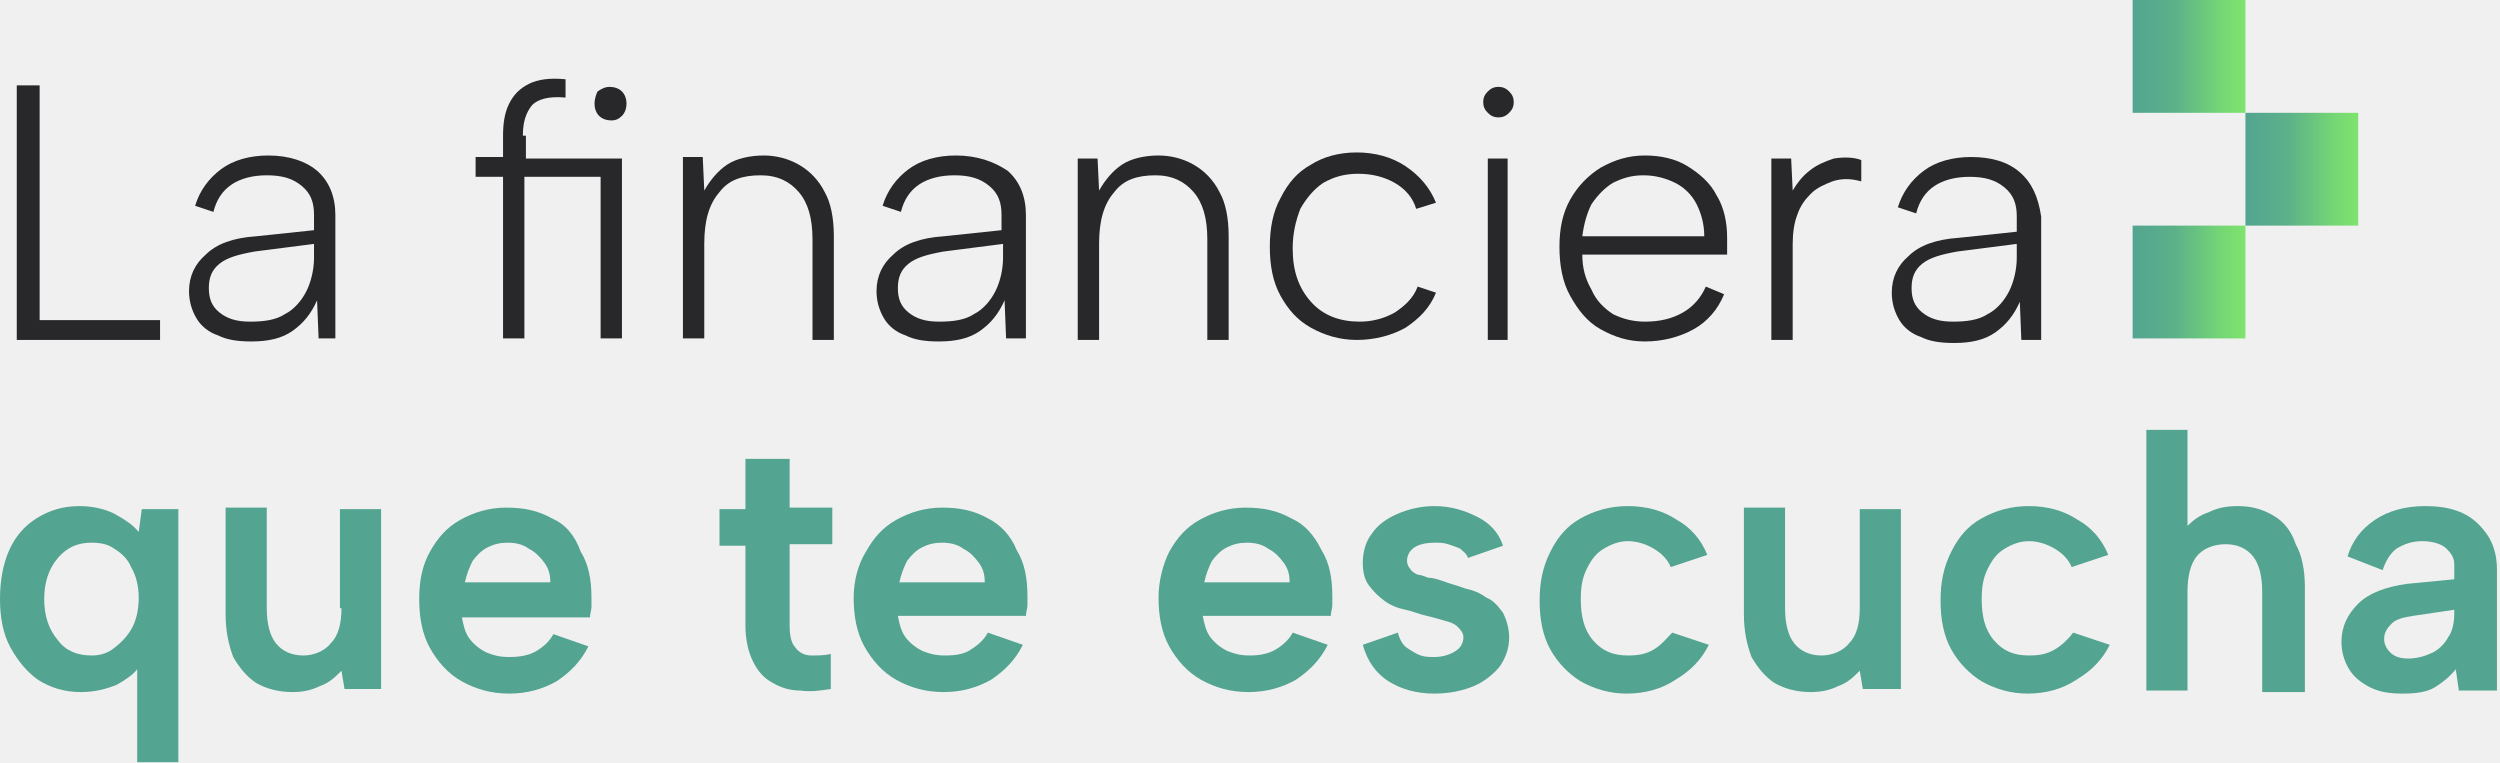
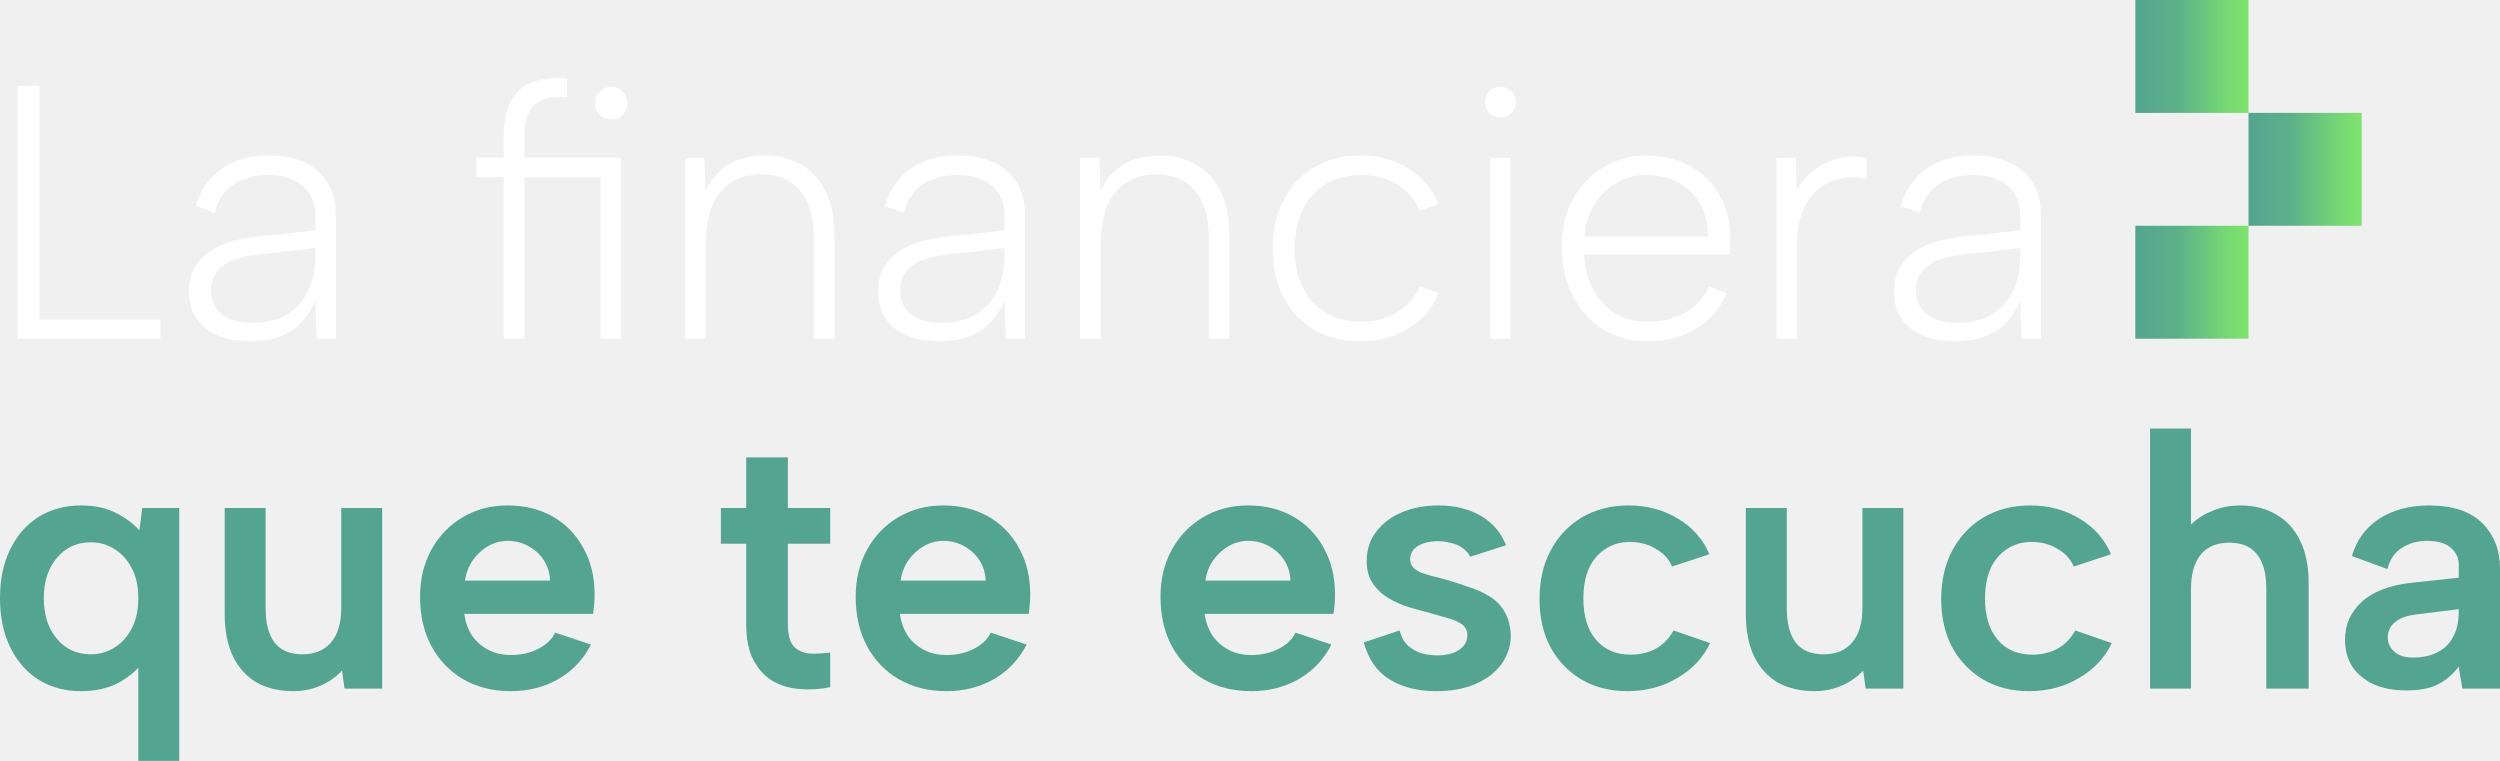
- <svg xmlns="http://www.w3.org/2000/svg" version="1.1" id="Capa_1" x="0px" y="0px" viewBox="0 0 164 50" style="enable-background:new 0 0 164 50;" xml:space="preserve">
-   <style type="text/css">
- 	.st0{fill:#28282B;}
- 	.st1{fill:#53A490;}
- 	.st2{fill:url(#SVGID_1_);}
- 	.st3{fill:url(#SVGID_00000151528063894869909680000011898315330812604832_);}
- 	.st4{fill:url(#SVGID_00000020387868919881684150000010351646357054385555_);}
- </style>
-   <g>
-     <polygon class="st0" points="2.6,5.6 1.1,5.6 1.1,22.3 10.5,22.3 10.5,21 2.6,21  " />
-     <path class="st0" d="M17.6,10.2c-1.2,0-2.3,0.3-3.1,0.9c-0.8,0.6-1.4,1.4-1.7,2.4l1.2,0.4c0.2-0.8,0.6-1.4,1.2-1.8   c0.6-0.4,1.4-0.6,2.3-0.6c1,0,1.7,0.2,2.3,0.7c0.6,0.5,0.8,1.1,0.8,1.9v1l-3.8,0.4c-1.5,0.1-2.6,0.5-3.3,1.2   c-0.7,0.6-1.1,1.4-1.1,2.4c0,0.7,0.2,1.3,0.5,1.8c0.3,0.5,0.8,0.9,1.4,1.1c0.6,0.3,1.3,0.4,2.2,0.4c1.1,0,2-0.2,2.7-0.7   c0.7-0.5,1.2-1.1,1.6-2l0.1,2.5H22v-8.1c0-1.2-0.4-2.2-1.2-2.9C20.1,10.6,19,10.2,17.6,10.2z M20.6,16.9c0,0.8-0.2,1.6-0.5,2.2   c-0.3,0.6-0.8,1.2-1.4,1.5c-0.6,0.4-1.4,0.5-2.3,0.5c-0.9,0-1.5-0.2-2-0.6c-0.5-0.4-0.7-0.9-0.7-1.6c0-0.7,0.2-1.2,0.7-1.6   c0.5-0.4,1.2-0.6,2.3-0.8l3.9-0.5V16.9z" />
-     <path class="st0" d="M34.3,8.9c0-0.9,0.2-1.5,0.6-2c0.4-0.4,1.1-0.6,2.2-0.5V5.2c-1-0.1-1.8,0-2.4,0.3c-0.6,0.3-1,0.7-1.3,1.3   C33.1,7.4,33,8.1,33,8.9v1.4h-1.8v1.3H33v10.6h1.4V11.6h5v10.6h1.4V10.4h-6.3V8.9z" />
-     <path class="st0" d="M40,5.7c-0.3,0-0.5,0.1-0.8,0.3C39.1,6.2,39,6.5,39,6.8c0,0.3,0.1,0.6,0.3,0.8c0.2,0.2,0.5,0.3,0.8,0.3   c0.3,0,0.5-0.1,0.7-0.3c0.2-0.2,0.3-0.5,0.3-0.8c0-0.3-0.1-0.6-0.3-0.8C40.6,5.8,40.3,5.7,40,5.7z" />
-     <path class="st0" d="M52.4,10.8c-0.7-0.4-1.5-0.6-2.3-0.6c-0.9,0-1.8,0.2-2.4,0.6c-0.6,0.4-1.1,1-1.5,1.7l-0.1-2.2h-1.3v11.9h1.4   V16c0-1.5,0.3-2.6,1-3.4c0.6-0.8,1.5-1.1,2.7-1.1c1.1,0,1.9,0.4,2.5,1.1c0.6,0.7,0.9,1.7,0.9,3.1v6.6h1.4v-6.8   c0-1.2-0.2-2.2-0.6-2.9C53.7,11.8,53.1,11.2,52.4,10.8z" />
-     <path class="st0" d="M62.7,10.2c-1.2,0-2.3,0.3-3.1,0.9c-0.8,0.6-1.4,1.4-1.7,2.4l1.2,0.4c0.2-0.8,0.6-1.4,1.2-1.8   c0.6-0.4,1.4-0.6,2.3-0.6c1,0,1.7,0.2,2.3,0.7c0.6,0.5,0.8,1.1,0.8,1.9v1l-3.8,0.4c-1.5,0.1-2.6,0.5-3.3,1.2   c-0.7,0.6-1.1,1.4-1.1,2.4c0,0.7,0.2,1.3,0.5,1.8c0.3,0.5,0.8,0.9,1.4,1.1c0.6,0.3,1.3,0.4,2.2,0.4c1.1,0,2-0.2,2.7-0.7   c0.7-0.5,1.2-1.1,1.6-2l0.1,2.5h1.3v-8.1c0-1.2-0.4-2.2-1.2-2.9C65.2,10.6,64.1,10.2,62.7,10.2z M65.8,16.9c0,0.8-0.2,1.6-0.5,2.2   c-0.3,0.6-0.8,1.2-1.4,1.5c-0.6,0.4-1.4,0.5-2.3,0.5c-0.9,0-1.5-0.2-2-0.6c-0.5-0.4-0.7-0.9-0.7-1.6c0-0.7,0.2-1.2,0.7-1.6   c0.5-0.4,1.2-0.6,2.3-0.8l3.9-0.5V16.9z" />
-     <path class="st0" d="M78.3,10.8c-0.7-0.4-1.5-0.6-2.3-0.6c-0.9,0-1.8,0.2-2.4,0.6c-0.6,0.4-1.1,1-1.5,1.7L72,10.4h-1.3v11.9h1.4V16   c0-1.5,0.3-2.6,1-3.4c0.6-0.8,1.5-1.1,2.7-1.1c1.1,0,1.9,0.4,2.5,1.1c0.6,0.7,0.9,1.7,0.9,3.1v6.6h1.4v-6.8c0-1.2-0.2-2.2-0.6-2.9   C79.6,11.8,79,11.2,78.3,10.8z" />
-     <path class="st0" d="M91.5,20.5c-0.7,0.4-1.5,0.6-2.3,0.6c-1.3,0-2.4-0.4-3.2-1.3c-0.8-0.9-1.2-2-1.2-3.5c0-1,0.2-1.8,0.5-2.6   c0.4-0.7,0.9-1.3,1.5-1.7c0.7-0.4,1.4-0.6,2.3-0.6c0.9,0,1.7,0.2,2.4,0.6c0.7,0.4,1.2,1,1.4,1.7l1.3-0.4c-0.4-1-1.1-1.8-2-2.4   c-0.9-0.6-2-0.9-3.2-0.9c-1.2,0-2.2,0.3-3,0.8c-0.9,0.5-1.5,1.2-2,2.2c-0.5,0.9-0.7,2-0.7,3.2c0,1.2,0.2,2.3,0.7,3.2   c0.5,0.9,1.1,1.6,2,2.1c0.9,0.5,1.9,0.8,3,0.8c1.2,0,2.3-0.3,3.2-0.8c0.9-0.6,1.6-1.3,2-2.3L93,18.8C92.7,19.6,92.1,20.1,91.5,20.5   z" />
-     <rect x="97.6" y="10.4" class="st0" width="1.3" height="11.9" />
-     <path class="st0" d="M98.3,5.7c-0.3,0-0.5,0.1-0.7,0.3c-0.2,0.2-0.3,0.4-0.3,0.7c0,0.3,0.1,0.5,0.3,0.7c0.2,0.2,0.4,0.3,0.7,0.3   c0.3,0,0.5-0.1,0.7-0.3c0.2-0.2,0.3-0.4,0.3-0.7c0-0.3-0.1-0.5-0.3-0.7C98.8,5.8,98.6,5.7,98.3,5.7z" />
-     <path class="st0" d="M110.7,10.9c-0.8-0.5-1.8-0.7-2.8-0.7c-1.1,0-2,0.3-2.9,0.8c-0.8,0.5-1.5,1.2-2,2.1c-0.5,0.9-0.7,1.9-0.7,3.1   c0,1.2,0.2,2.3,0.7,3.2s1.1,1.7,2,2.2c0.9,0.5,1.8,0.8,2.9,0.8c1.2,0,2.3-0.3,3.2-0.8c0.9-0.5,1.6-1.3,2-2.3l-1.2-0.5   c-0.3,0.7-0.8,1.3-1.5,1.7c-0.7,0.4-1.5,0.6-2.5,0.6c-0.8,0-1.5-0.2-2.1-0.5c-0.6-0.4-1.1-0.9-1.4-1.6c-0.4-0.7-0.6-1.4-0.6-2.3   h9.5c0-0.2,0-0.4,0-0.6c0-0.2,0-0.4,0-0.5c0-1-0.2-2-0.7-2.8C112.2,12,111.5,11.4,110.7,10.9z M103.8,15.5c0.1-0.8,0.3-1.5,0.6-2.1   c0.4-0.6,0.9-1.1,1.4-1.4c0.6-0.3,1.2-0.5,2-0.5c0.8,0,1.5,0.2,2.1,0.5c0.6,0.3,1.1,0.8,1.4,1.4c0.3,0.6,0.5,1.3,0.5,2.1H103.8z" />
-     <path class="st0" d="M120.3,10.4c-0.6,0.2-1.1,0.4-1.6,0.8c-0.5,0.4-0.8,0.8-1.1,1.3l-0.1-2.1h-1.3v11.9h1.4v-6.3   c0-0.7,0.1-1.4,0.3-1.9c0.2-0.6,0.5-1,0.9-1.4c0.4-0.4,0.9-0.6,1.4-0.8c0.6-0.2,1.2-0.2,1.9,0v-1.4   C121.6,10.3,120.9,10.3,120.3,10.4z" />
-     <path class="st0" d="M132.5,11.3c-0.8-0.7-1.9-1-3.2-1c-1.2,0-2.3,0.3-3.1,0.9c-0.8,0.6-1.4,1.4-1.7,2.4l1.2,0.4   c0.2-0.8,0.6-1.4,1.2-1.8c0.6-0.4,1.4-0.6,2.3-0.6c1,0,1.7,0.2,2.3,0.7c0.6,0.5,0.8,1.1,0.8,1.9v1l-3.8,0.4   c-1.5,0.1-2.6,0.5-3.3,1.2c-0.7,0.6-1.1,1.4-1.1,2.4c0,0.7,0.2,1.3,0.5,1.8c0.3,0.5,0.8,0.9,1.4,1.1c0.6,0.3,1.3,0.4,2.2,0.4   c1.1,0,2-0.2,2.7-0.7c0.7-0.5,1.2-1.1,1.6-2l0.1,2.5h1.3v-8.1C133.7,12.9,133.3,12,132.5,11.3z M132.3,16.9c0,0.8-0.2,1.6-0.5,2.2   c-0.3,0.6-0.8,1.2-1.4,1.5c-0.6,0.4-1.4,0.5-2.3,0.5c-0.9,0-1.5-0.2-2-0.6c-0.5-0.4-0.7-0.9-0.7-1.6c0-0.7,0.2-1.2,0.7-1.6   c0.5-0.4,1.2-0.6,2.3-0.8l3.9-0.5V16.9z" />
-   </g>
-   <g>
-     <path class="st1" d="M9.1,34.9c-0.4-0.5-0.9-0.8-1.6-1.2c-0.6-0.3-1.4-0.5-2.3-0.5c-1.1,0-2,0.3-2.8,0.8c-0.8,0.5-1.4,1.2-1.8,2.1   C0.2,37,0,38.1,0,39.3c0,1.2,0.2,2.3,0.7,3.2s1.1,1.6,1.8,2.1c0.8,0.5,1.7,0.8,2.8,0.8c0.9,0,1.7-0.2,2.4-0.5c0.5-0.3,1-0.6,1.3-1   V50h2.7V33.4H9.3L9.1,34.9z M8.6,41.3c-0.3,0.5-0.7,0.9-1.1,1.2C7,42.9,6.5,43,6,43c-0.9,0-1.7-0.3-2.2-1c-0.6-0.7-0.9-1.6-0.9-2.7   c0-1.1,0.3-2,0.9-2.7c0.6-0.7,1.3-1,2.2-1c0.6,0,1.1,0.1,1.5,0.4c0.5,0.3,0.9,0.7,1.1,1.2c0.3,0.5,0.5,1.2,0.5,2   C9.1,40.1,8.9,40.8,8.6,41.3z" />
-     <path class="st1" d="M22.4,39.9c0,1-0.2,1.8-0.7,2.3c-0.4,0.5-1.1,0.8-1.8,0.8c-0.8,0-1.4-0.3-1.8-0.8c-0.4-0.5-0.6-1.3-0.6-2.3   v-6.6h-2.7v7c0,1.1,0.2,2,0.5,2.8c0.4,0.7,0.9,1.3,1.5,1.7c0.7,0.4,1.5,0.6,2.4,0.6c0.6,0,1.2-0.1,1.8-0.4c0.6-0.2,1-0.6,1.4-1   l0.2,1.2H25V33.4h-2.7V39.9z" />
-     <path class="st1" d="M36.2,34c-0.9-0.5-1.8-0.7-3-0.7c-1.1,0-2.1,0.3-3,0.8c-0.9,0.5-1.5,1.2-2,2.1c-0.5,0.9-0.7,1.9-0.7,3.1   c0,1.2,0.2,2.3,0.7,3.2c0.5,0.9,1.2,1.7,2.1,2.2c0.9,0.5,1.9,0.8,3.1,0.8c1.2,0,2.2-0.3,3.1-0.8c0.9-0.6,1.6-1.3,2.1-2.3l-2.3-0.8   c-0.2,0.4-0.6,0.8-1.1,1.1c-0.5,0.3-1.1,0.4-1.8,0.4c-0.6,0-1-0.1-1.5-0.3c-0.4-0.2-0.8-0.5-1.1-0.9c-0.3-0.4-0.4-0.9-0.5-1.4h8.4   c0-0.2,0.1-0.5,0.1-0.7c0-0.2,0-0.4,0-0.6c0-1.2-0.2-2.2-0.7-3C37.7,35.1,37.1,34.4,36.2,34z M30.5,38.2c0.1-0.5,0.3-1,0.5-1.4   c0.3-0.4,0.6-0.7,1-0.9c0.4-0.2,0.8-0.3,1.3-0.3c0.5,0,1,0.1,1.4,0.4c0.4,0.2,0.7,0.5,1,0.9c0.3,0.4,0.4,0.8,0.4,1.3H30.5z" />
-     <path class="st1" d="M51.6,30.1h-2.7v3.3h-1.7v2.4h1.7V41c0,1,0.2,1.8,0.5,2.4c0.3,0.6,0.7,1.1,1.3,1.4c0.5,0.3,1.1,0.5,1.8,0.5   c0.7,0.1,1.3,0,2-0.1v-2.3c-0.4,0.1-0.9,0.1-1.3,0.1c-0.4,0-0.8-0.2-1-0.5c-0.3-0.3-0.4-0.8-0.4-1.5v-5.3h2.8v-2.4h-2.8V30.1z" />
-     <path class="st1" d="M64.8,34c-0.9-0.5-1.8-0.7-3-0.7c-1.1,0-2.1,0.3-3,0.8c-0.9,0.5-1.5,1.2-2,2.1C56.3,37,56,38.1,56,39.2   c0,1.2,0.2,2.3,0.7,3.2c0.5,0.9,1.2,1.7,2.1,2.2c0.9,0.5,1.9,0.8,3.1,0.8c1.2,0,2.2-0.3,3.1-0.8c0.9-0.6,1.6-1.3,2.1-2.3l-2.3-0.8   c-0.2,0.4-0.6,0.8-1.1,1.1C63.3,42.9,62.7,43,62,43c-0.6,0-1-0.1-1.5-0.3c-0.4-0.2-0.8-0.5-1.1-0.9c-0.3-0.4-0.4-0.9-0.5-1.4h8.4   c0-0.2,0.1-0.5,0.1-0.7c0-0.2,0-0.4,0-0.6c0-1.2-0.2-2.2-0.7-3C66.3,35.1,65.6,34.4,64.8,34z M59,38.2c0.1-0.5,0.3-1,0.5-1.4   c0.3-0.4,0.6-0.7,1-0.9c0.4-0.2,0.8-0.3,1.3-0.3c0.5,0,1,0.1,1.4,0.4c0.4,0.2,0.7,0.5,1,0.9c0.3,0.4,0.4,0.8,0.4,1.3H59z" />
-     <path class="st1" d="M84.7,34c-0.9-0.5-1.8-0.7-3-0.7c-1.1,0-2.1,0.3-3,0.8c-0.9,0.5-1.5,1.2-2,2.1C76.3,37,76,38.1,76,39.2   c0,1.2,0.2,2.3,0.7,3.2c0.5,0.9,1.2,1.7,2.1,2.2c0.9,0.5,1.9,0.8,3.1,0.8c1.2,0,2.2-0.3,3.1-0.8c0.9-0.6,1.6-1.3,2.1-2.3l-2.3-0.8   c-0.2,0.4-0.6,0.8-1.1,1.1C83.2,42.9,82.6,43,82,43c-0.6,0-1-0.1-1.5-0.3c-0.4-0.2-0.8-0.5-1.1-0.9c-0.3-0.4-0.4-0.9-0.5-1.4h8.4   c0-0.2,0.1-0.5,0.1-0.7c0-0.2,0-0.4,0-0.6c0-1.2-0.2-2.2-0.7-3C86.2,35.1,85.6,34.4,84.7,34z M79,38.2c0.1-0.5,0.3-1,0.5-1.4   c0.3-0.4,0.6-0.7,1-0.9c0.4-0.2,0.8-0.3,1.3-0.3c0.5,0,1,0.1,1.4,0.4c0.4,0.2,0.7,0.5,1,0.9c0.3,0.4,0.4,0.8,0.4,1.3H79z" />
-     <path class="st1" d="M97.5,39.2c-0.4-0.3-0.9-0.5-1.4-0.6c-0.5-0.2-1-0.3-1.5-0.5c-0.3-0.1-0.6-0.2-0.9-0.2   c-0.3-0.1-0.5-0.2-0.7-0.2c-0.2-0.1-0.4-0.2-0.5-0.4c-0.1-0.1-0.2-0.3-0.2-0.5c0-0.4,0.2-0.7,0.5-0.9s0.8-0.3,1.3-0.3   c0.3,0,0.6,0,0.9,0.1c0.3,0.1,0.6,0.2,0.8,0.3c0.2,0.2,0.4,0.3,0.5,0.6l2.3-0.8c-0.3-0.9-0.9-1.5-1.7-1.9c-0.8-0.4-1.7-0.7-2.8-0.7   c-0.9,0-1.7,0.2-2.4,0.5c-0.7,0.3-1.3,0.7-1.7,1.3c-0.4,0.5-0.6,1.2-0.6,1.9c0,0.6,0.1,1.1,0.4,1.5c0.3,0.4,0.6,0.7,1,1   c0.4,0.3,0.9,0.5,1.4,0.6c0.5,0.1,0.9,0.3,1.4,0.4c0.4,0.1,0.8,0.2,1.1,0.3c0.4,0.1,0.7,0.2,0.9,0.4c0.2,0.2,0.4,0.4,0.4,0.7   c0,0.4-0.2,0.7-0.5,0.9c-0.3,0.2-0.8,0.4-1.4,0.4c-0.3,0-0.6,0-0.9-0.1c-0.3-0.1-0.6-0.3-0.9-0.5c-0.3-0.2-0.5-0.6-0.6-1l-2.3,0.8   c0.3,1.1,0.9,1.9,1.7,2.4c0.8,0.5,1.8,0.8,3,0.8c1,0,1.9-0.2,2.6-0.5c0.7-0.3,1.3-0.8,1.7-1.3c0.4-0.6,0.6-1.2,0.6-1.9   c0-0.6-0.2-1.2-0.4-1.6C98.3,39.8,98,39.4,97.5,39.2z" />
-     <path class="st1" d="M108.5,42.6c-0.5,0.3-1,0.4-1.7,0.4c-1,0-1.7-0.3-2.3-1c-0.6-0.7-0.8-1.6-0.8-2.7c0-0.8,0.1-1.4,0.4-2   c0.3-0.6,0.6-1,1.1-1.3c0.5-0.3,1-0.5,1.6-0.5c0.6,0,1.2,0.2,1.7,0.5c0.5,0.3,0.9,0.7,1.1,1.2l2.4-0.8c-0.4-1-1.1-1.8-2-2.3   c-0.9-0.6-2-0.9-3.2-0.9c-1.2,0-2.2,0.3-3.1,0.8c-0.9,0.5-1.5,1.2-2,2.2s-0.7,2-0.7,3.2c0,1.2,0.2,2.3,0.7,3.2   c0.5,0.9,1.2,1.6,2,2.1c0.9,0.5,1.9,0.8,3,0.8c1.2,0,2.3-0.3,3.2-0.9c1-0.6,1.7-1.3,2.2-2.3l-2.4-0.8   C109.3,41.9,109,42.3,108.5,42.6z" />
-     <path class="st1" d="M122,39.9c0,1-0.2,1.8-0.7,2.3c-0.4,0.5-1.1,0.8-1.8,0.8c-0.8,0-1.4-0.3-1.8-0.8c-0.4-0.5-0.6-1.3-0.6-2.3   v-6.6h-2.7v7c0,1.1,0.2,2,0.5,2.8c0.4,0.7,0.9,1.3,1.5,1.7c0.7,0.4,1.5,0.6,2.4,0.6c0.6,0,1.2-0.1,1.8-0.4c0.6-0.2,1-0.6,1.4-1   l0.2,1.2h2.5V33.4H122V39.9z" />
-     <path class="st1" d="M134.8,42.6c-0.5,0.3-1,0.4-1.7,0.4c-1,0-1.7-0.3-2.3-1c-0.6-0.7-0.8-1.6-0.8-2.7c0-0.8,0.1-1.4,0.4-2   c0.3-0.6,0.6-1,1.1-1.3c0.5-0.3,1-0.5,1.6-0.5c0.6,0,1.2,0.2,1.7,0.5c0.5,0.3,0.9,0.7,1.1,1.2l2.4-0.8c-0.4-1-1.1-1.8-2-2.3   c-0.9-0.6-2-0.9-3.2-0.9c-1.2,0-2.2,0.3-3.1,0.8c-0.9,0.5-1.5,1.2-2,2.2s-0.7,2-0.7,3.2c0,1.2,0.2,2.3,0.7,3.2   c0.5,0.9,1.2,1.6,2,2.1c0.9,0.5,1.9,0.8,3,0.8c1.2,0,2.3-0.3,3.2-0.9c1-0.6,1.7-1.3,2.2-2.3l-2.4-0.8   C135.7,41.9,135.3,42.3,134.8,42.6z" />
-     <path class="st1" d="M149.1,33.8c-0.7-0.4-1.4-0.6-2.3-0.6c-0.7,0-1.3,0.1-1.9,0.4c-0.6,0.2-1,0.5-1.4,0.9v-6.3h-2.7v17.1h2.7v-6.5   c0-1,0.2-1.8,0.6-2.3c0.4-0.5,1.1-0.8,1.9-0.8c0.8,0,1.4,0.3,1.8,0.8c0.4,0.5,0.6,1.3,0.6,2.3v6.6h2.8v-6.9c0-1.1-0.2-2.1-0.6-2.8   C150.3,34.8,149.8,34.2,149.1,33.8z" />
-     <path class="st1" d="M162.6,34.4c-0.8-0.8-1.9-1.2-3.5-1.2c-1.3,0-2.4,0.3-3.3,0.9c-0.9,0.6-1.5,1.4-1.8,2.4l2.3,0.9   c0.2-0.6,0.5-1.1,0.9-1.4c0.5-0.3,1-0.5,1.7-0.5c0.7,0,1.3,0.2,1.6,0.5c0.3,0.3,0.5,0.6,0.5,1V38l-3.1,0.3   c-1.4,0.2-2.5,0.6-3.2,1.3c-0.7,0.7-1.1,1.5-1.1,2.5c0,0.7,0.2,1.3,0.5,1.8c0.3,0.5,0.8,0.9,1.4,1.2c0.6,0.3,1.3,0.4,2.1,0.4   c0.9,0,1.6-0.1,2.1-0.4c0.5-0.3,1-0.7,1.4-1.2l0.2,1.4h2.5v-7.9C163.8,36.1,163.4,35.2,162.6,34.4z M161,40.2   c0,0.6-0.1,1.2-0.4,1.6c-0.2,0.4-0.6,0.8-1,1c-0.4,0.2-1,0.4-1.6,0.4c-0.5,0-0.9-0.1-1.2-0.4c-0.3-0.3-0.4-0.6-0.4-0.9   c0-0.4,0.2-0.7,0.5-1c0.3-0.3,0.8-0.4,1.4-0.5L161,40V40.2z" />
-   </g>
-   <linearGradient id="SVGID_1_" gradientUnits="userSpaceOnUse" x1="139.866" y1="48.291" x2="147.277" y2="48.291" gradientTransform="matrix(1 0 0 -1 0 52)">
-     <stop offset="0" style="stop-color:#53A490" />
-     <stop offset="0.38" style="stop-color:#5CB189" />
-     <stop offset="0.78" style="stop-color:#74D675" />
-     <stop offset="1" style="stop-color:#7EE46D" />
-   </linearGradient>
-   <path class="st2" d="M147.3,0h-7.4v7.4h7.4V0z" />
-   <linearGradient id="SVGID_00000116204157063985690610000013335202970100702143_" gradientUnits="userSpaceOnUse" x1="147.277" y1="40.872" x2="154.689" y2="40.872" gradientTransform="matrix(1 0 0 -1 0 52)">
-     <stop offset="0" style="stop-color:#53A490" />
-     <stop offset="0.38" style="stop-color:#5CB189" />
-     <stop offset="0.78" style="stop-color:#74D675" />
-     <stop offset="1" style="stop-color:#7EE46D" />
-   </linearGradient>
-   <path style="fill:url(#SVGID_00000116204157063985690610000013335202970100702143_);" d="M154.7,7.4h-7.4v7.4h7.4V7.4z" />
-   <linearGradient id="SVGID_00000029021674038257696360000009447328635724397726_" gradientUnits="userSpaceOnUse" x1="139.866" y1="33.454" x2="147.277" y2="33.454" gradientTransform="matrix(1 0 0 -1 0 52)">
-     <stop offset="0" style="stop-color:#53A490" />
-     <stop offset="0.38" style="stop-color:#5CB189" />
-     <stop offset="0.78" style="stop-color:#74D675" />
-     <stop offset="1" style="stop-color:#7EE46D" />
-   </linearGradient>
-   <path style="fill:url(#SVGID_00000029021674038257696360000009447328635724397726_);" d="M147.3,14.8h-7.4v7.4h7.4V14.8z" />
+ <svg xmlns="http://www.w3.org/2000/svg" width="115" height="35" viewBox="0 0 115 35" fill="none">
+   <path d="M1.815 3.946V14.698H7.378V15.578H0.799V3.946H1.815Z" fill="white" />
+   <path d="M14.569 15.578L14.502 13.817C14.269 14.415 13.902 14.88 13.403 15.213C12.914 15.534 12.292 15.695 11.537 15.695C10.938 15.695 10.427 15.606 10.005 15.429C9.583 15.24 9.255 14.975 9.022 14.631C8.8 14.288 8.689 13.878 8.689 13.401C8.689 12.704 8.95 12.139 9.472 11.706C9.994 11.263 10.771 10.992 11.804 10.892L14.502 10.593V9.895C14.502 9.319 14.308 8.87 13.919 8.549C13.541 8.217 13.014 8.051 12.337 8.051C11.693 8.051 11.154 8.2 10.721 8.499C10.299 8.798 10.016 9.225 9.872 9.779L9.006 9.48C9.217 8.737 9.611 8.167 10.188 7.768C10.765 7.358 11.487 7.153 12.353 7.153C13.331 7.153 14.091 7.397 14.635 7.884C15.179 8.372 15.451 9.042 15.451 9.895V15.578H14.569ZM14.502 11.407L11.787 11.723C11.076 11.801 10.549 11.978 10.205 12.255C9.872 12.521 9.705 12.886 9.705 13.352C9.705 13.817 9.866 14.182 10.188 14.448C10.521 14.714 10.993 14.847 11.604 14.847C12.248 14.847 12.781 14.72 13.203 14.465C13.636 14.199 13.958 13.839 14.169 13.385C14.391 12.919 14.502 12.399 14.502 11.823V11.407Z" fill="white" />
+   <path d="M28.12 5.492C27.92 5.492 27.742 5.425 27.587 5.292C27.442 5.148 27.37 4.971 27.37 4.76C27.37 4.539 27.442 4.356 27.587 4.212C27.742 4.068 27.92 3.996 28.12 3.996C28.331 3.996 28.503 4.068 28.636 4.212C28.78 4.356 28.853 4.539 28.853 4.76C28.853 4.971 28.78 5.148 28.636 5.292C28.503 5.425 28.331 5.492 28.12 5.492ZM28.57 7.253V15.578H27.62V8.15H21.907V7.253H28.57ZM23.173 6.239C23.173 5.652 23.267 5.154 23.456 4.744C23.645 4.323 23.95 4.018 24.372 3.83C24.805 3.63 25.377 3.558 26.088 3.614V4.478C25.344 4.422 24.828 4.55 24.539 4.86C24.261 5.159 24.122 5.619 24.122 6.239V15.578H23.173V6.239Z" fill="white" />
+   <path d="M31.521 7.27H32.404L32.454 8.782C32.687 8.272 33.032 7.873 33.487 7.585C33.953 7.297 34.519 7.153 35.186 7.153C35.807 7.153 36.357 7.292 36.834 7.569C37.323 7.835 37.701 8.239 37.967 8.782C38.245 9.314 38.383 9.995 38.383 10.826V15.578H37.434V10.925C37.434 9.984 37.223 9.264 36.801 8.765C36.379 8.267 35.791 8.017 35.036 8.017C34.236 8.017 33.609 8.283 33.154 8.815C32.698 9.347 32.471 10.139 32.471 11.191V15.578H31.521V7.27Z" fill="white" />
+   <path d="M46.27 15.578L46.203 13.817C45.97 14.415 45.603 14.88 45.104 15.213C44.615 15.534 43.993 15.695 43.238 15.695C42.639 15.695 42.128 15.606 41.706 15.429C41.284 15.24 40.956 14.975 40.723 14.631C40.501 14.288 40.39 13.878 40.39 13.401C40.39 12.704 40.651 12.139 41.173 11.706C41.695 11.263 42.472 10.992 43.505 10.892L46.203 10.593V9.895C46.203 9.319 46.009 8.87 45.62 8.549C45.242 8.217 44.715 8.051 44.038 8.051C43.394 8.051 42.855 8.2 42.422 8.499C42 8.798 41.717 9.225 41.573 9.779L40.706 9.48C40.917 8.737 41.312 8.167 41.889 7.768C42.467 7.358 43.188 7.153 44.054 7.153C45.031 7.153 45.792 7.397 46.336 7.884C46.88 8.372 47.152 9.042 47.152 9.895V15.578H46.27ZM46.203 11.407L43.488 11.723C42.777 11.801 42.25 11.978 41.906 12.255C41.573 12.521 41.406 12.886 41.406 13.352C41.406 13.817 41.567 14.182 41.889 14.448C42.222 14.714 42.694 14.847 43.305 14.847C43.949 14.847 44.482 14.72 44.904 14.465C45.337 14.199 45.659 13.839 45.87 13.385C46.092 12.919 46.203 12.399 46.203 11.823V11.407Z" fill="white" />
+   <path d="M49.69 7.27H50.572L50.622 8.782C50.855 8.272 51.2 7.873 51.655 7.585C52.121 7.297 52.688 7.153 53.354 7.153C53.976 7.153 54.525 7.292 55.003 7.569C55.491 7.835 55.869 8.239 56.135 8.782C56.413 9.314 56.552 9.995 56.552 10.826V15.578H55.602V10.925C55.602 9.984 55.391 9.264 54.969 8.765C54.547 8.267 53.959 8.017 53.204 8.017C52.404 8.017 51.777 8.283 51.322 8.815C50.867 9.347 50.639 10.139 50.639 11.191V15.578H49.69V7.27Z" fill="white" />
+   <path d="M62.572 15.695C61.762 15.695 61.051 15.517 60.44 15.163C59.841 14.808 59.374 14.315 59.041 13.684C58.708 13.041 58.542 12.299 58.542 11.457C58.542 10.604 58.708 9.856 59.041 9.214C59.374 8.56 59.841 8.056 60.44 7.702C61.051 7.336 61.762 7.153 62.572 7.153C63.416 7.153 64.155 7.353 64.787 7.752C65.432 8.15 65.892 8.699 66.17 9.397L65.287 9.696C65.11 9.186 64.776 8.787 64.288 8.499C63.81 8.2 63.25 8.051 62.606 8.051C61.995 8.051 61.456 8.189 60.99 8.466C60.535 8.743 60.179 9.136 59.924 9.646C59.68 10.155 59.558 10.754 59.558 11.441C59.558 12.46 59.83 13.274 60.374 13.883C60.929 14.493 61.667 14.797 62.589 14.797C63.211 14.797 63.76 14.659 64.238 14.382C64.715 14.094 65.076 13.695 65.32 13.185L66.187 13.485C65.887 14.182 65.421 14.725 64.787 15.113C64.155 15.501 63.416 15.695 62.572 15.695Z" fill="white" />
+   <path d="M68.546 7.27H69.479V15.578H68.546V7.27ZM69.029 5.408C68.819 5.408 68.646 5.342 68.513 5.209C68.38 5.076 68.313 4.91 68.313 4.711C68.313 4.5 68.38 4.328 68.513 4.195C68.646 4.062 68.819 3.996 69.029 3.996C69.218 3.996 69.379 4.062 69.513 4.195C69.657 4.328 69.729 4.5 69.729 4.711C69.729 4.91 69.657 5.076 69.513 5.209C69.379 5.342 69.218 5.408 69.029 5.408Z" fill="white" />
+   <path d="M75.794 15.695C75.017 15.695 74.328 15.512 73.729 15.146C73.14 14.77 72.679 14.254 72.346 13.601C72.013 12.947 71.847 12.194 71.847 11.341C71.847 10.532 72.013 9.812 72.346 9.181C72.691 8.549 73.157 8.056 73.745 7.702C74.334 7.336 75.006 7.153 75.761 7.153C76.505 7.153 77.165 7.319 77.743 7.652C78.331 7.973 78.787 8.422 79.109 8.998C79.442 9.563 79.603 10.211 79.591 10.942C79.591 11.053 79.586 11.175 79.575 11.308C79.575 11.43 79.569 11.562 79.558 11.706H72.879C72.89 12.316 73.024 12.853 73.279 13.318C73.534 13.784 73.873 14.149 74.295 14.415C74.728 14.67 75.217 14.797 75.761 14.797C76.449 14.797 77.038 14.659 77.526 14.382C78.026 14.094 78.387 13.69 78.609 13.169L79.425 13.501C79.114 14.21 78.642 14.753 78.009 15.13C77.376 15.506 76.638 15.695 75.794 15.695ZM78.559 10.876C78.57 10.322 78.459 9.834 78.226 9.413C77.993 8.992 77.659 8.66 77.226 8.416C76.805 8.172 76.305 8.051 75.727 8.051C75.217 8.051 74.756 8.172 74.345 8.416C73.934 8.66 73.596 8.998 73.329 9.43C73.074 9.851 72.924 10.333 72.879 10.876H78.559Z" fill="white" />
+   <path d="M81.716 7.27H82.599L82.649 8.749C82.837 8.405 83.093 8.106 83.415 7.851C83.737 7.596 84.103 7.414 84.514 7.303C84.925 7.192 85.374 7.181 85.863 7.27V8.217C85.386 8.117 84.953 8.123 84.564 8.233C84.175 8.333 83.837 8.516 83.548 8.782C83.27 9.048 83.054 9.38 82.898 9.779C82.743 10.178 82.665 10.632 82.665 11.141V15.578H81.716V7.27Z" fill="white" />
+   <path d="M92.999 15.578L92.933 13.817C92.7 14.415 92.333 14.88 91.834 15.213C91.345 15.534 90.723 15.695 89.968 15.695C89.369 15.695 88.858 15.606 88.436 15.429C88.014 15.24 87.686 14.975 87.453 14.631C87.231 14.288 87.12 13.878 87.12 13.401C87.12 12.704 87.381 12.139 87.903 11.706C88.425 11.263 89.202 10.992 90.235 10.892L92.933 10.593V9.895C92.933 9.319 92.739 8.87 92.35 8.549C91.972 8.217 91.445 8.051 90.768 8.051C90.124 8.051 89.585 8.2 89.152 8.499C88.73 8.798 88.447 9.225 88.303 9.779L87.436 9.48C87.647 8.737 88.042 8.167 88.619 7.768C89.197 7.358 89.918 7.153 90.784 7.153C91.761 7.153 92.522 7.397 93.066 7.884C93.61 8.372 93.882 9.042 93.882 9.895V15.578H92.999ZM92.933 11.407L90.218 11.723C89.507 11.801 88.98 11.978 88.636 12.255C88.303 12.521 88.136 12.886 88.136 13.352C88.136 13.817 88.297 14.182 88.619 14.448C88.952 14.714 89.424 14.847 90.035 14.847C90.679 14.847 91.212 14.72 91.634 14.465C92.067 14.199 92.389 13.839 92.6 13.385C92.822 12.919 92.933 12.399 92.933 11.823V11.407Z" fill="white" />
+   <path d="M6.579 30.447C6.312 30.823 5.935 31.145 5.446 31.41C4.958 31.665 4.386 31.793 3.731 31.793C2.987 31.793 2.332 31.616 1.765 31.261C1.21 30.907 0.777 30.408 0.466 29.765C0.155 29.123 0 28.375 0 27.522C0 26.658 0.155 25.91 0.466 25.279C0.777 24.636 1.21 24.138 1.765 23.783C2.332 23.429 2.987 23.251 3.731 23.251C4.342 23.251 4.869 23.362 5.313 23.584C5.757 23.805 6.124 24.077 6.412 24.398L6.546 23.368H8.245V35H6.362V30.397L6.579 30.447ZM2.015 27.522C2.015 28.287 2.215 28.907 2.615 29.383C3.015 29.86 3.537 30.098 4.181 30.098C4.569 30.098 4.925 29.998 5.247 29.799C5.58 29.599 5.846 29.311 6.046 28.934C6.257 28.547 6.362 28.076 6.362 27.522C6.362 26.957 6.257 26.486 6.046 26.11C5.846 25.733 5.58 25.445 5.247 25.245C4.925 25.046 4.569 24.946 4.181 24.946C3.537 24.946 3.015 25.184 2.615 25.661C2.215 26.137 2.015 26.758 2.015 27.522Z" fill="#53A490" />
+   <path d="M17.581 31.676H15.849L15.733 30.846C15.455 31.145 15.122 31.377 14.733 31.544C14.345 31.71 13.934 31.793 13.501 31.793C12.846 31.793 12.279 31.66 11.802 31.394C11.336 31.117 10.975 30.718 10.719 30.198C10.464 29.666 10.336 29.012 10.336 28.237V23.368H12.218V27.987C12.218 28.674 12.357 29.2 12.635 29.566C12.912 29.921 13.34 30.098 13.917 30.098C14.472 30.098 14.905 29.921 15.216 29.566C15.538 29.2 15.699 28.663 15.699 27.954V23.368H17.581V31.676Z" fill="#53A490" />
+   <path d="M23.504 31.793C22.671 31.793 21.938 31.61 21.305 31.244C20.683 30.879 20.195 30.369 19.839 29.715C19.495 29.062 19.323 28.309 19.323 27.456C19.323 26.647 19.495 25.927 19.839 25.295C20.184 24.664 20.661 24.165 21.272 23.8C21.883 23.434 22.576 23.251 23.354 23.251C24.142 23.251 24.836 23.423 25.436 23.767C26.035 24.11 26.502 24.592 26.835 25.212C27.179 25.822 27.351 26.53 27.351 27.339C27.351 27.472 27.346 27.616 27.334 27.771C27.323 27.915 27.307 28.07 27.285 28.237H21.355C21.411 28.624 21.533 28.962 21.721 29.25C21.921 29.527 22.171 29.743 22.471 29.898C22.771 30.053 23.115 30.131 23.504 30.131C23.97 30.131 24.386 30.037 24.753 29.849C25.13 29.66 25.391 29.411 25.536 29.101L27.184 29.649C26.851 30.314 26.357 30.84 25.702 31.228C25.047 31.604 24.314 31.793 23.504 31.793ZM25.302 26.708C25.291 26.364 25.197 26.054 25.019 25.777C24.842 25.5 24.608 25.284 24.32 25.129C24.031 24.963 23.709 24.88 23.354 24.88C23.043 24.88 22.749 24.957 22.471 25.113C22.193 25.268 21.955 25.484 21.755 25.761C21.566 26.026 21.444 26.342 21.388 26.708H25.302Z" fill="#53A490" />
+   <path d="M34.326 23.368V21.041H36.242V23.368H38.191V25.013H36.242V28.702C36.242 29.2 36.336 29.549 36.525 29.749C36.714 29.937 36.958 30.042 37.258 30.064C37.569 30.076 37.88 30.059 38.191 30.015V31.61C37.713 31.71 37.241 31.737 36.775 31.693C36.319 31.66 35.909 31.538 35.542 31.327C35.176 31.106 34.882 30.785 34.66 30.364C34.437 29.943 34.326 29.389 34.326 28.702V25.013H33.16V23.368H34.326Z" fill="#53A490" />
+   <path d="M43.542 31.793C42.71 31.793 41.977 31.61 41.344 31.244C40.722 30.879 40.233 30.369 39.878 29.715C39.534 29.062 39.362 28.309 39.362 27.456C39.362 26.647 39.534 25.927 39.878 25.295C40.222 24.664 40.7 24.165 41.311 23.8C41.921 23.434 42.615 23.251 43.392 23.251C44.181 23.251 44.875 23.423 45.474 23.767C46.074 24.11 46.54 24.592 46.873 25.212C47.218 25.822 47.39 26.53 47.39 27.339C47.39 27.472 47.384 27.616 47.373 27.771C47.362 27.915 47.345 28.07 47.323 28.237H41.394C41.449 28.624 41.572 28.962 41.76 29.25C41.96 29.527 42.21 29.743 42.51 29.898C42.81 30.053 43.154 30.131 43.542 30.131C44.009 30.131 44.425 30.037 44.792 29.849C45.169 29.66 45.43 29.411 45.574 29.101L47.223 29.649C46.89 30.314 46.396 30.84 45.741 31.228C45.086 31.604 44.353 31.793 43.542 31.793ZM45.341 26.708C45.33 26.364 45.236 26.054 45.058 25.777C44.88 25.5 44.647 25.284 44.358 25.129C44.07 24.963 43.748 24.88 43.392 24.88C43.082 24.88 42.787 24.957 42.51 25.113C42.232 25.268 41.993 25.484 41.794 25.761C41.605 26.026 41.483 26.342 41.427 26.708H45.341Z" fill="#53A490" />
+   <path d="M57.563 31.793C56.73 31.793 55.997 31.61 55.364 31.244C54.743 30.879 54.254 30.369 53.899 29.715C53.555 29.062 53.383 28.309 53.383 27.456C53.383 26.647 53.555 25.927 53.899 25.295C54.243 24.664 54.721 24.165 55.331 23.8C55.942 23.434 56.636 23.251 57.413 23.251C58.202 23.251 58.895 23.423 59.495 23.767C60.095 24.11 60.561 24.592 60.894 25.212C61.238 25.822 61.41 26.53 61.41 27.339C61.41 27.472 61.405 27.616 61.394 27.771C61.383 27.915 61.366 28.07 61.344 28.237H55.414C55.47 28.624 55.592 28.962 55.781 29.25C55.981 29.527 56.231 29.743 56.53 29.898C56.83 30.053 57.174 30.131 57.563 30.131C58.029 30.131 58.446 30.037 58.812 29.849C59.19 29.66 59.451 29.411 59.595 29.101L61.244 29.649C60.911 30.314 60.417 30.84 59.762 31.228C59.106 31.604 58.374 31.793 57.563 31.793ZM59.362 26.708C59.351 26.364 59.256 26.054 59.079 25.777C58.901 25.5 58.668 25.284 58.379 25.129C58.09 24.963 57.769 24.88 57.413 24.88C57.102 24.88 56.808 24.957 56.53 25.113C56.253 25.268 56.014 25.484 55.814 25.761C55.625 26.026 55.503 26.342 55.448 26.708H59.362Z" fill="#53A490" />
+   <path d="M64.384 29.001C64.462 29.311 64.595 29.549 64.784 29.715C64.984 29.882 65.2 29.998 65.433 30.064C65.666 30.12 65.888 30.148 66.099 30.148C66.532 30.148 66.871 30.064 67.115 29.898C67.371 29.721 67.499 29.5 67.499 29.234C67.499 29.012 67.415 28.84 67.249 28.718C67.082 28.597 66.866 28.503 66.599 28.436C66.344 28.358 66.077 28.281 65.8 28.203C65.5 28.126 65.178 28.037 64.834 27.938C64.501 27.838 64.184 27.699 63.884 27.522C63.584 27.345 63.34 27.118 63.151 26.841C62.963 26.564 62.868 26.22 62.868 25.811C62.868 25.29 63.013 24.841 63.301 24.465C63.59 24.077 63.984 23.778 64.484 23.567C64.984 23.357 65.544 23.251 66.166 23.251C66.91 23.251 67.554 23.407 68.098 23.717C68.642 24.027 69.036 24.481 69.281 25.079L67.632 25.611C67.554 25.456 67.437 25.323 67.282 25.212C67.138 25.101 66.96 25.024 66.749 24.98C66.549 24.924 66.344 24.896 66.133 24.896C65.777 24.896 65.478 24.968 65.233 25.113C64.989 25.256 64.867 25.462 64.867 25.727C64.867 25.86 64.906 25.977 64.984 26.076C65.072 26.176 65.189 26.259 65.333 26.326C65.478 26.381 65.65 26.436 65.85 26.492C66.049 26.536 66.26 26.591 66.483 26.658C66.838 26.758 67.188 26.868 67.532 26.99C67.887 27.101 68.209 27.245 68.498 27.422C68.798 27.6 69.031 27.832 69.197 28.12C69.375 28.408 69.475 28.774 69.497 29.217C69.497 29.693 69.358 30.131 69.081 30.53C68.803 30.918 68.403 31.228 67.882 31.46C67.371 31.682 66.76 31.793 66.049 31.793C65.228 31.793 64.523 31.616 63.934 31.261C63.346 30.907 62.946 30.336 62.735 29.549L64.384 29.001Z" fill="#53A490" />
+   <path d="M74.866 31.793C74.067 31.793 73.362 31.616 72.751 31.261C72.14 30.895 71.663 30.397 71.319 29.765C70.985 29.134 70.819 28.397 70.819 27.555C70.819 26.702 70.991 25.954 71.335 25.312C71.679 24.669 72.157 24.165 72.767 23.8C73.389 23.434 74.106 23.251 74.916 23.251C75.771 23.251 76.532 23.456 77.198 23.866C77.864 24.265 78.342 24.808 78.63 25.495L76.915 26.06C76.77 25.716 76.521 25.445 76.165 25.245C75.821 25.035 75.427 24.93 74.983 24.93C74.539 24.93 74.156 25.041 73.834 25.262C73.511 25.473 73.262 25.772 73.084 26.159C72.917 26.547 72.834 27.007 72.834 27.539C72.834 28.336 73.028 28.968 73.417 29.433C73.806 29.887 74.339 30.114 75.016 30.114C75.449 30.114 75.838 30.02 76.182 29.832C76.526 29.633 76.793 29.355 76.981 29.001L78.664 29.583C78.342 30.258 77.836 30.796 77.148 31.195C76.471 31.593 75.71 31.793 74.866 31.793Z" fill="#53A490" />
+   <path d="M87.554 31.676H85.822L85.706 30.846C85.428 31.145 85.095 31.377 84.706 31.544C84.318 31.71 83.907 31.793 83.474 31.793C82.819 31.793 82.252 31.66 81.775 31.394C81.309 31.117 80.948 30.718 80.692 30.198C80.437 29.666 80.309 29.012 80.309 28.237V23.368H82.191V27.987C82.191 28.674 82.33 29.2 82.608 29.566C82.885 29.921 83.313 30.098 83.89 30.098C84.445 30.098 84.878 29.921 85.189 29.566C85.511 29.2 85.672 28.663 85.672 27.954V23.368H87.554V31.676Z" fill="#53A490" />
+   <path d="M93.343 31.793C92.544 31.793 91.839 31.616 91.228 31.261C90.618 30.895 90.14 30.397 89.796 29.765C89.463 29.134 89.296 28.397 89.296 27.555C89.296 26.702 89.468 25.954 89.812 25.312C90.157 24.669 90.634 24.165 91.245 23.8C91.867 23.434 92.583 23.251 93.393 23.251C94.248 23.251 95.009 23.456 95.675 23.866C96.341 24.265 96.819 24.808 97.108 25.495L95.392 26.06C95.248 25.716 94.998 25.445 94.643 25.245C94.298 25.035 93.904 24.93 93.46 24.93C93.016 24.93 92.633 25.041 92.311 25.262C91.989 25.473 91.739 25.772 91.561 26.159C91.395 26.547 91.311 27.007 91.311 27.539C91.311 28.336 91.506 28.968 91.894 29.433C92.283 29.887 92.816 30.114 93.493 30.114C93.926 30.114 94.315 30.02 94.659 29.832C95.003 29.633 95.27 29.355 95.459 29.001L97.141 29.583C96.819 30.258 96.314 30.796 95.625 31.195C94.948 31.593 94.187 31.793 93.343 31.793Z" fill="#53A490" />
+   <path d="M98.903 19.712H100.785V24.132C101.052 23.866 101.379 23.656 101.768 23.501C102.157 23.334 102.59 23.251 103.067 23.251C103.689 23.251 104.233 23.39 104.699 23.667C105.177 23.933 105.543 24.331 105.799 24.863C106.065 25.384 106.198 26.038 106.198 26.824V31.676H104.25V27.073C104.25 26.375 104.105 25.849 103.817 25.495C103.539 25.14 103.117 24.963 102.551 24.963C101.973 24.963 101.535 25.146 101.235 25.511C100.935 25.877 100.785 26.409 100.785 27.107V31.676H98.903V19.712Z" fill="#53A490" />
+   <path d="M113.268 31.676L113.101 30.663C112.835 31.017 112.518 31.289 112.152 31.477C111.785 31.665 111.297 31.759 110.686 31.759C110.109 31.759 109.609 31.665 109.187 31.477C108.765 31.278 108.438 31.006 108.205 30.663C107.982 30.308 107.871 29.898 107.871 29.433C107.871 28.735 108.127 28.154 108.638 27.688C109.159 27.212 109.92 26.918 110.919 26.808L113.101 26.575V25.927C113.101 25.661 112.985 25.423 112.752 25.212C112.518 24.991 112.146 24.88 111.636 24.88C111.191 24.88 110.803 24.991 110.47 25.212C110.148 25.423 109.931 25.744 109.82 26.176L108.188 25.578C108.399 24.847 108.815 24.276 109.437 23.866C110.07 23.456 110.836 23.251 111.735 23.251C112.824 23.251 113.64 23.523 114.184 24.066C114.728 24.608 115 25.301 115 26.143V31.676H113.268ZM113.101 28.021L111.103 28.27C110.681 28.325 110.364 28.447 110.153 28.635C109.942 28.813 109.837 29.04 109.837 29.317C109.837 29.572 109.937 29.793 110.137 29.981C110.348 30.159 110.631 30.247 110.986 30.247C111.441 30.247 111.824 30.164 112.135 29.998C112.457 29.832 112.696 29.594 112.851 29.284C113.018 28.973 113.101 28.591 113.101 28.137V28.021Z" fill="#53A490" />
+   <path d="M103.431 0H98.227V5.193H103.431V0Z" fill="url(#paint0_linear_1_1320)" />
+   <path d="M108.636 5.192H103.431V10.385H108.636V5.192Z" fill="url(#paint1_linear_1_1320)" />
+   <path d="M103.431 10.386H98.226V15.579H103.431V10.386Z" fill="url(#paint2_linear_1_1320)" />
+   <defs>
+     <linearGradient id="paint0_linear_1_1320" x1="98.227" y1="2.593" x2="103.431" y2="2.593" gradientUnits="userSpaceOnUse">
+       <stop stop-color="#53A490" />
+       <stop offset="0.38" stop-color="#5CB189" />
+       <stop offset="0.78" stop-color="#74D675" />
+       <stop offset="1" stop-color="#7EE46D" />
+     </linearGradient>
+     <linearGradient id="paint1_linear_1_1320" x1="103.431" y1="7.785" x2="108.636" y2="7.785" gradientUnits="userSpaceOnUse">
+       <stop stop-color="#53A490" />
+       <stop offset="0.38" stop-color="#5CB189" />
+       <stop offset="0.78" stop-color="#74D675" />
+       <stop offset="1" stop-color="#7EE46D" />
+     </linearGradient>
+     <linearGradient id="paint2_linear_1_1320" x1="98.226" y1="12.978" x2="103.431" y2="12.978" gradientUnits="userSpaceOnUse">
+       <stop stop-color="#53A490" />
+       <stop offset="0.38" stop-color="#5CB189" />
+       <stop offset="0.78" stop-color="#74D675" />
+       <stop offset="1" stop-color="#7EE46D" />
+     </linearGradient>
+   </defs>
</svg>
